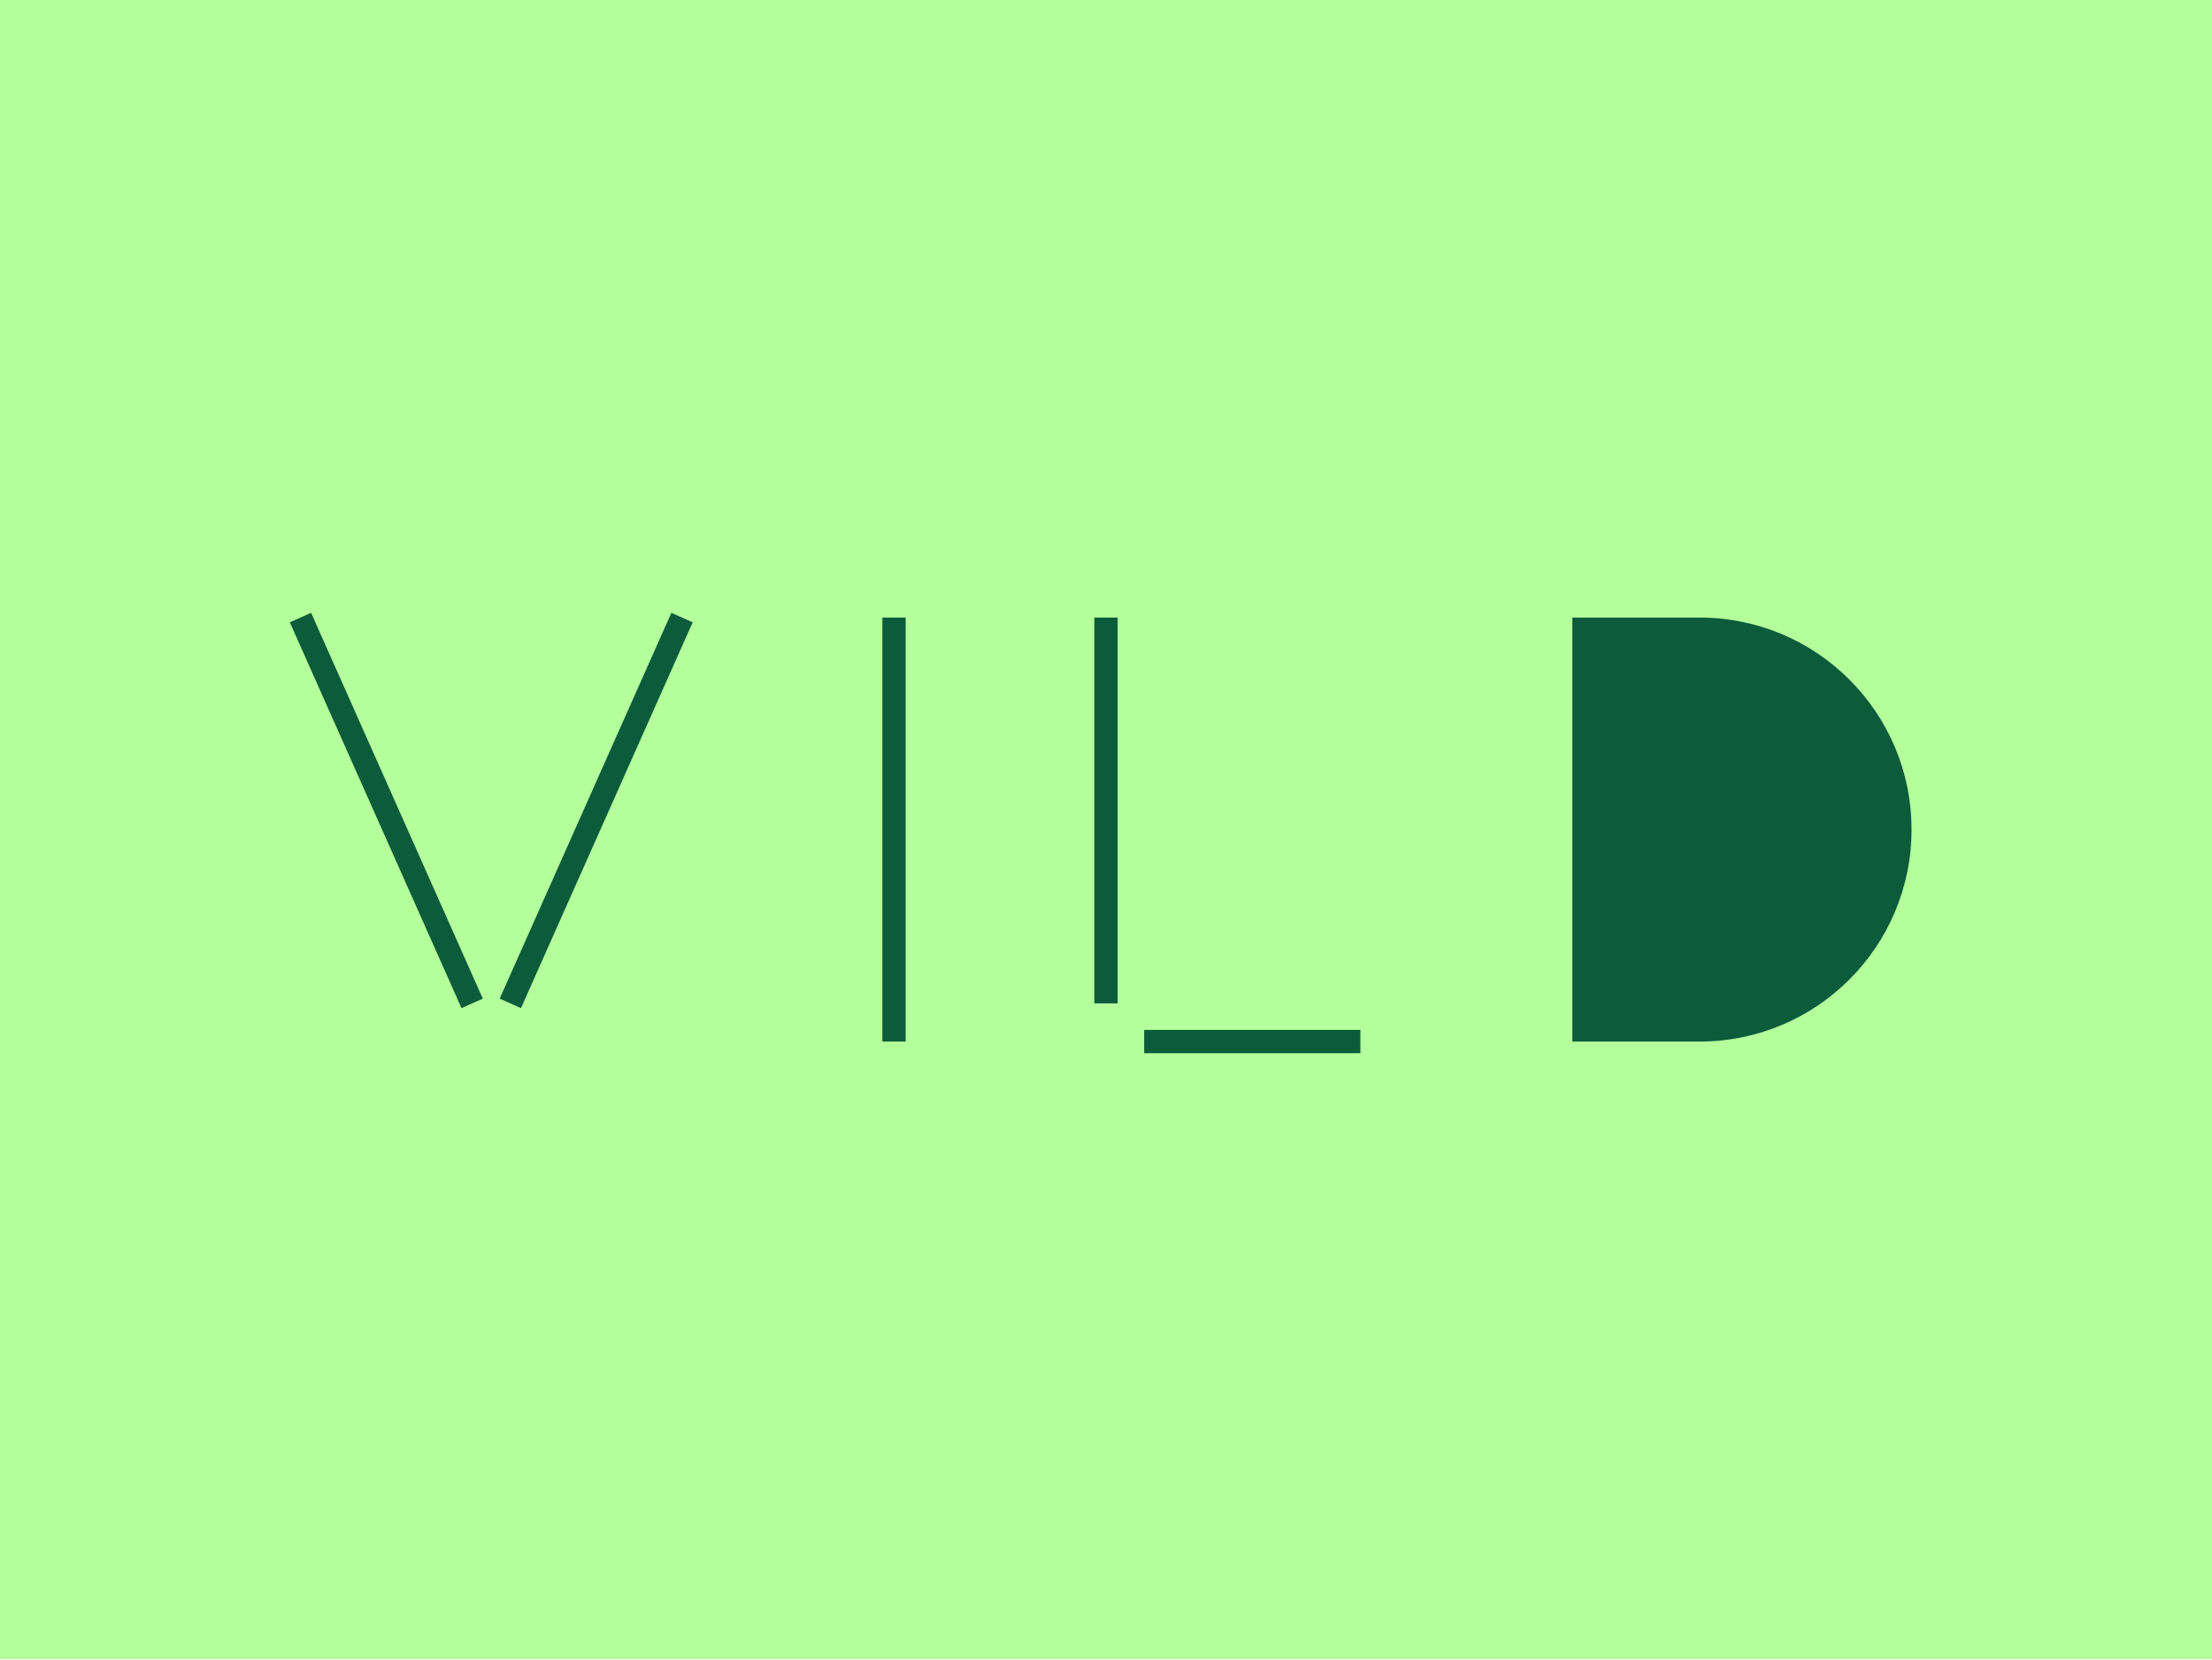
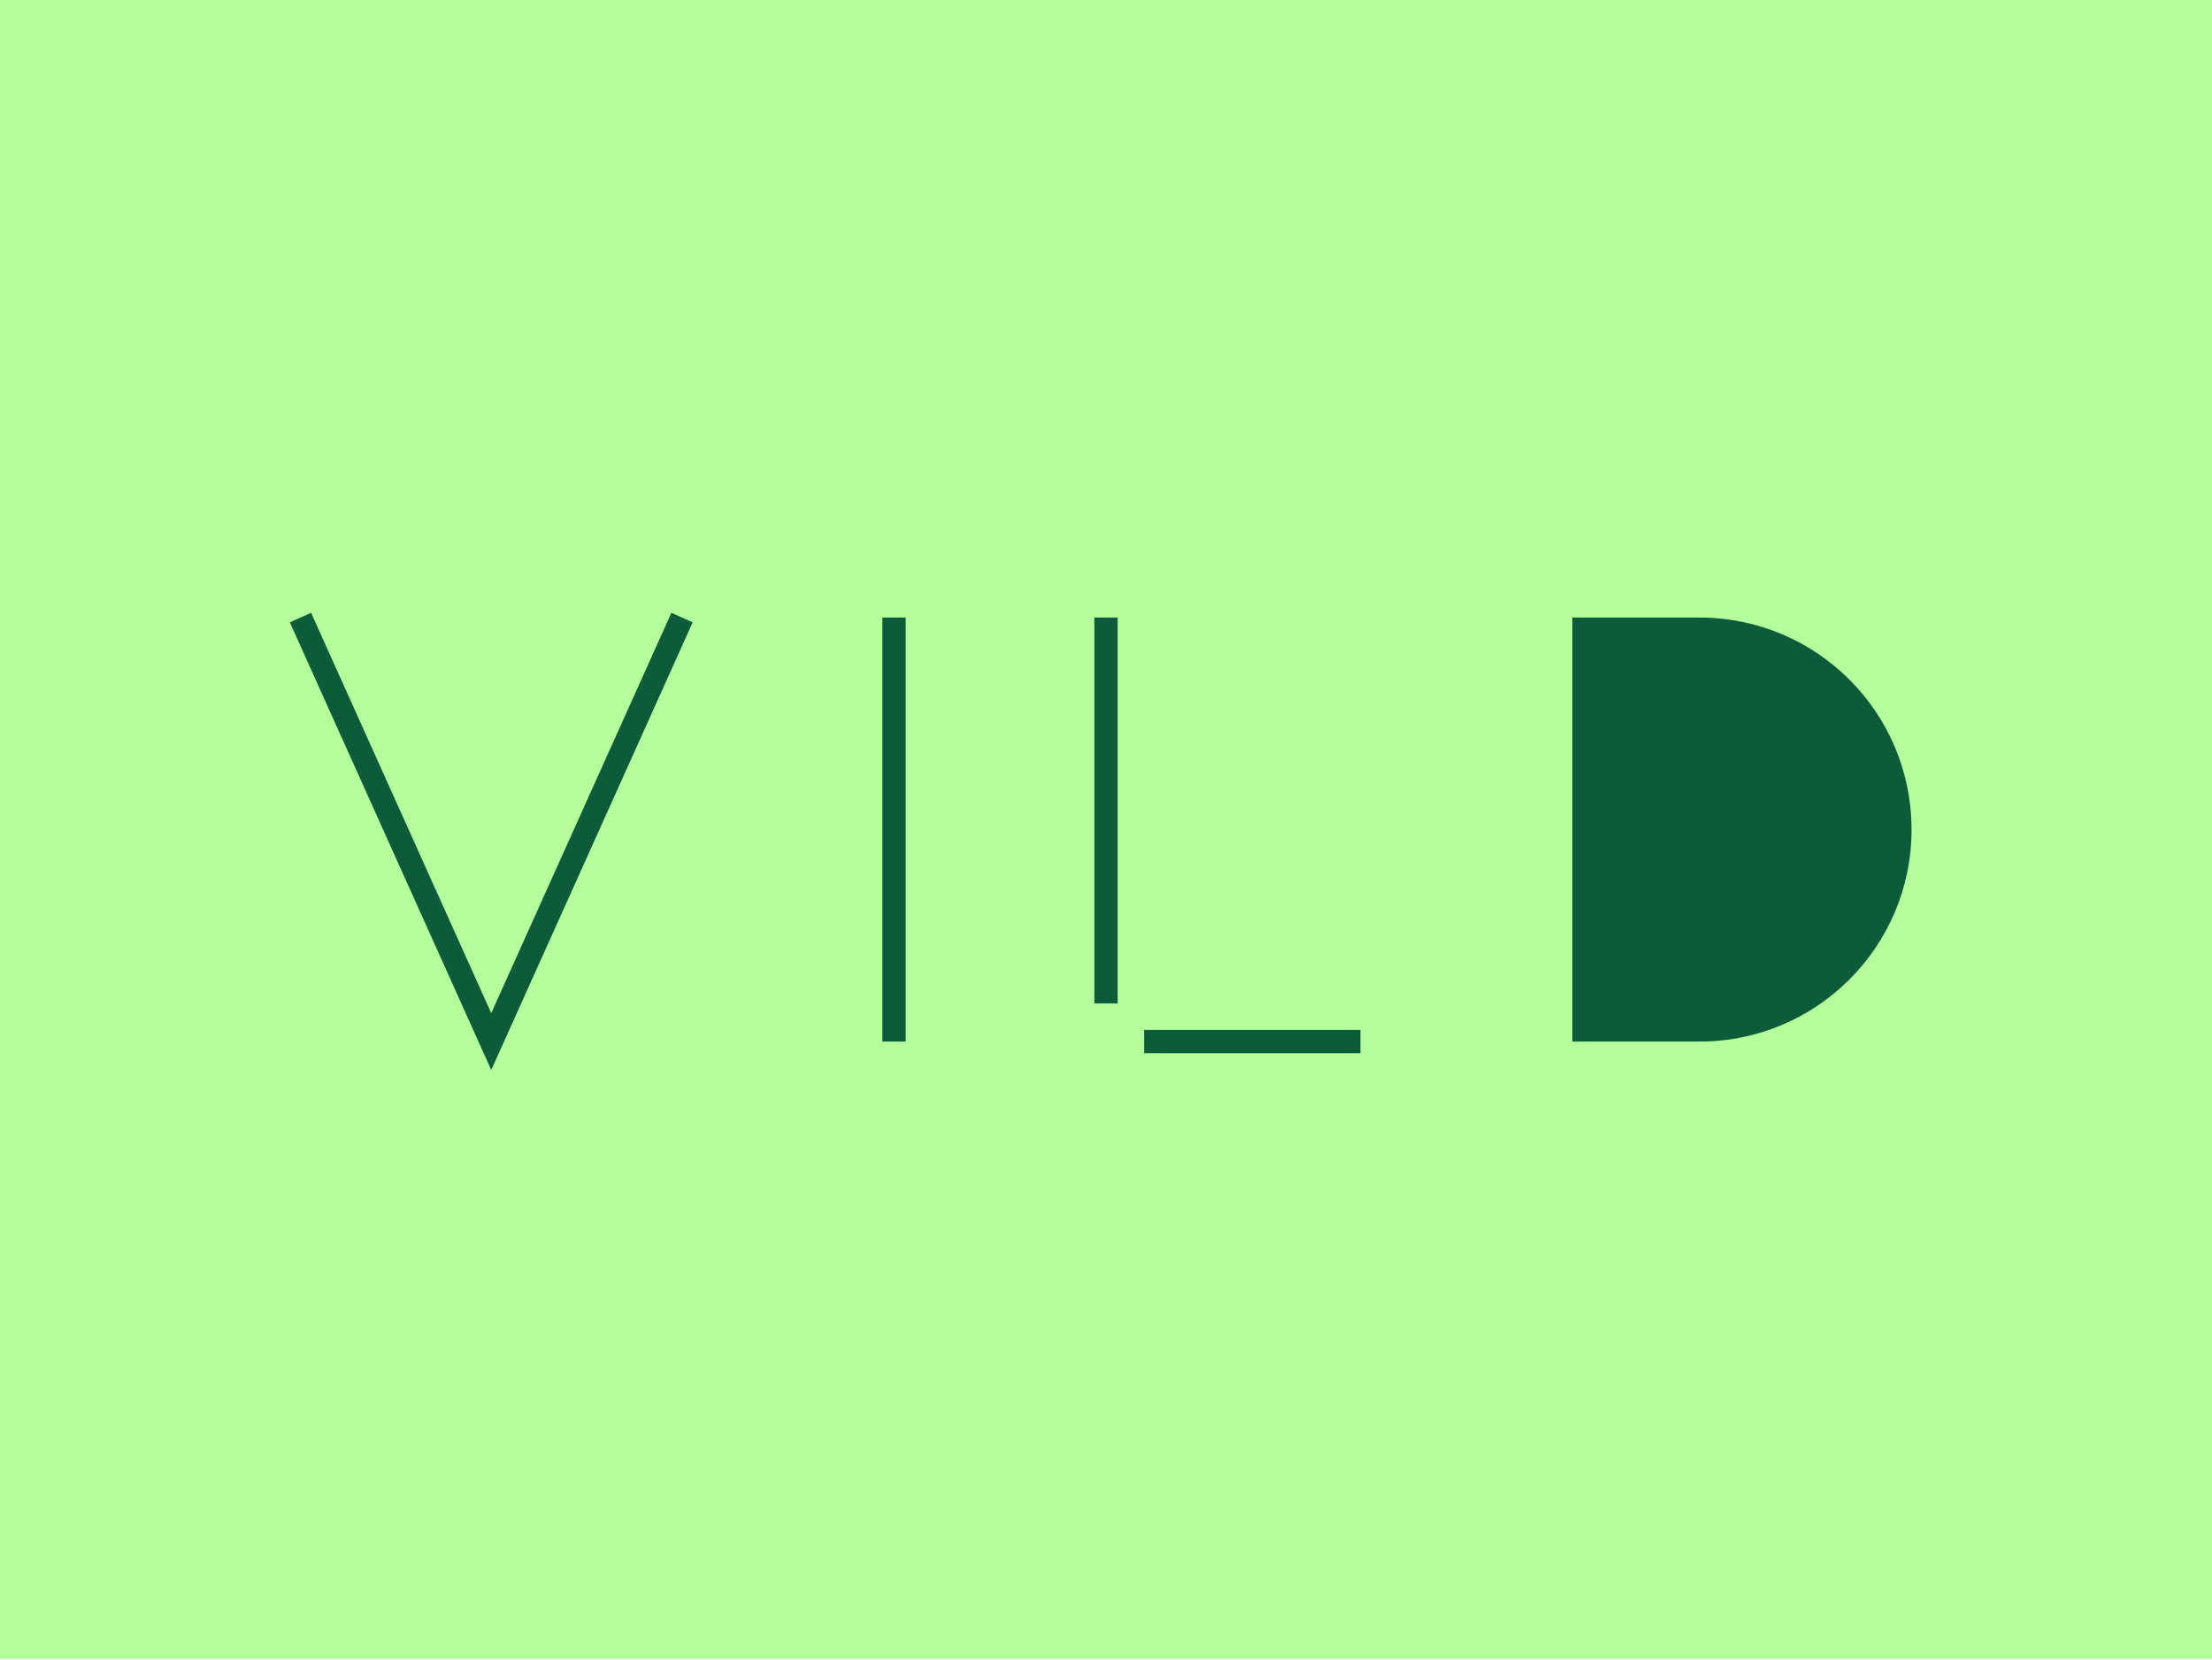
<svg xmlns="http://www.w3.org/2000/svg" width="1200" height="900" viewBox="0 0 1200 900">
  <rect width="1200" height="900" fill="#B4FF9B" />
  <g transform="translate(163.00 335.00) scale(230)">
-     <path d="M0,0 L0.405,0.910 M0.900,0 L0.495,0.910" fill="none" stroke="#0C5C3B" stroke-width="0.055" stroke-linecap="butt" stroke-linejoin="miter" />
+     <path d="M0,0 L0.45,1 L0.9,0" fill="none" stroke="#0C5C3B" stroke-width="0.055" stroke-linecap="butt" stroke-linejoin="miter" />
    <path d="M1.400,0 V1" fill="none" stroke="#0C5C3B" stroke-width="0.055" stroke-linecap="butt" stroke-linejoin="miter" />
    <path d="M1.900,0 V0.910 M1.990,1 H2.500" fill="none" stroke="#0C5C3B" stroke-width="0.055" stroke-linecap="butt" stroke-linejoin="miter" />
    <path d="M3.000,0.000 H3.300 A0.500,0.500 0 0 1 3.300,1 H3.000 Z" fill="#0C5C3B" />
  </g>
</svg>
